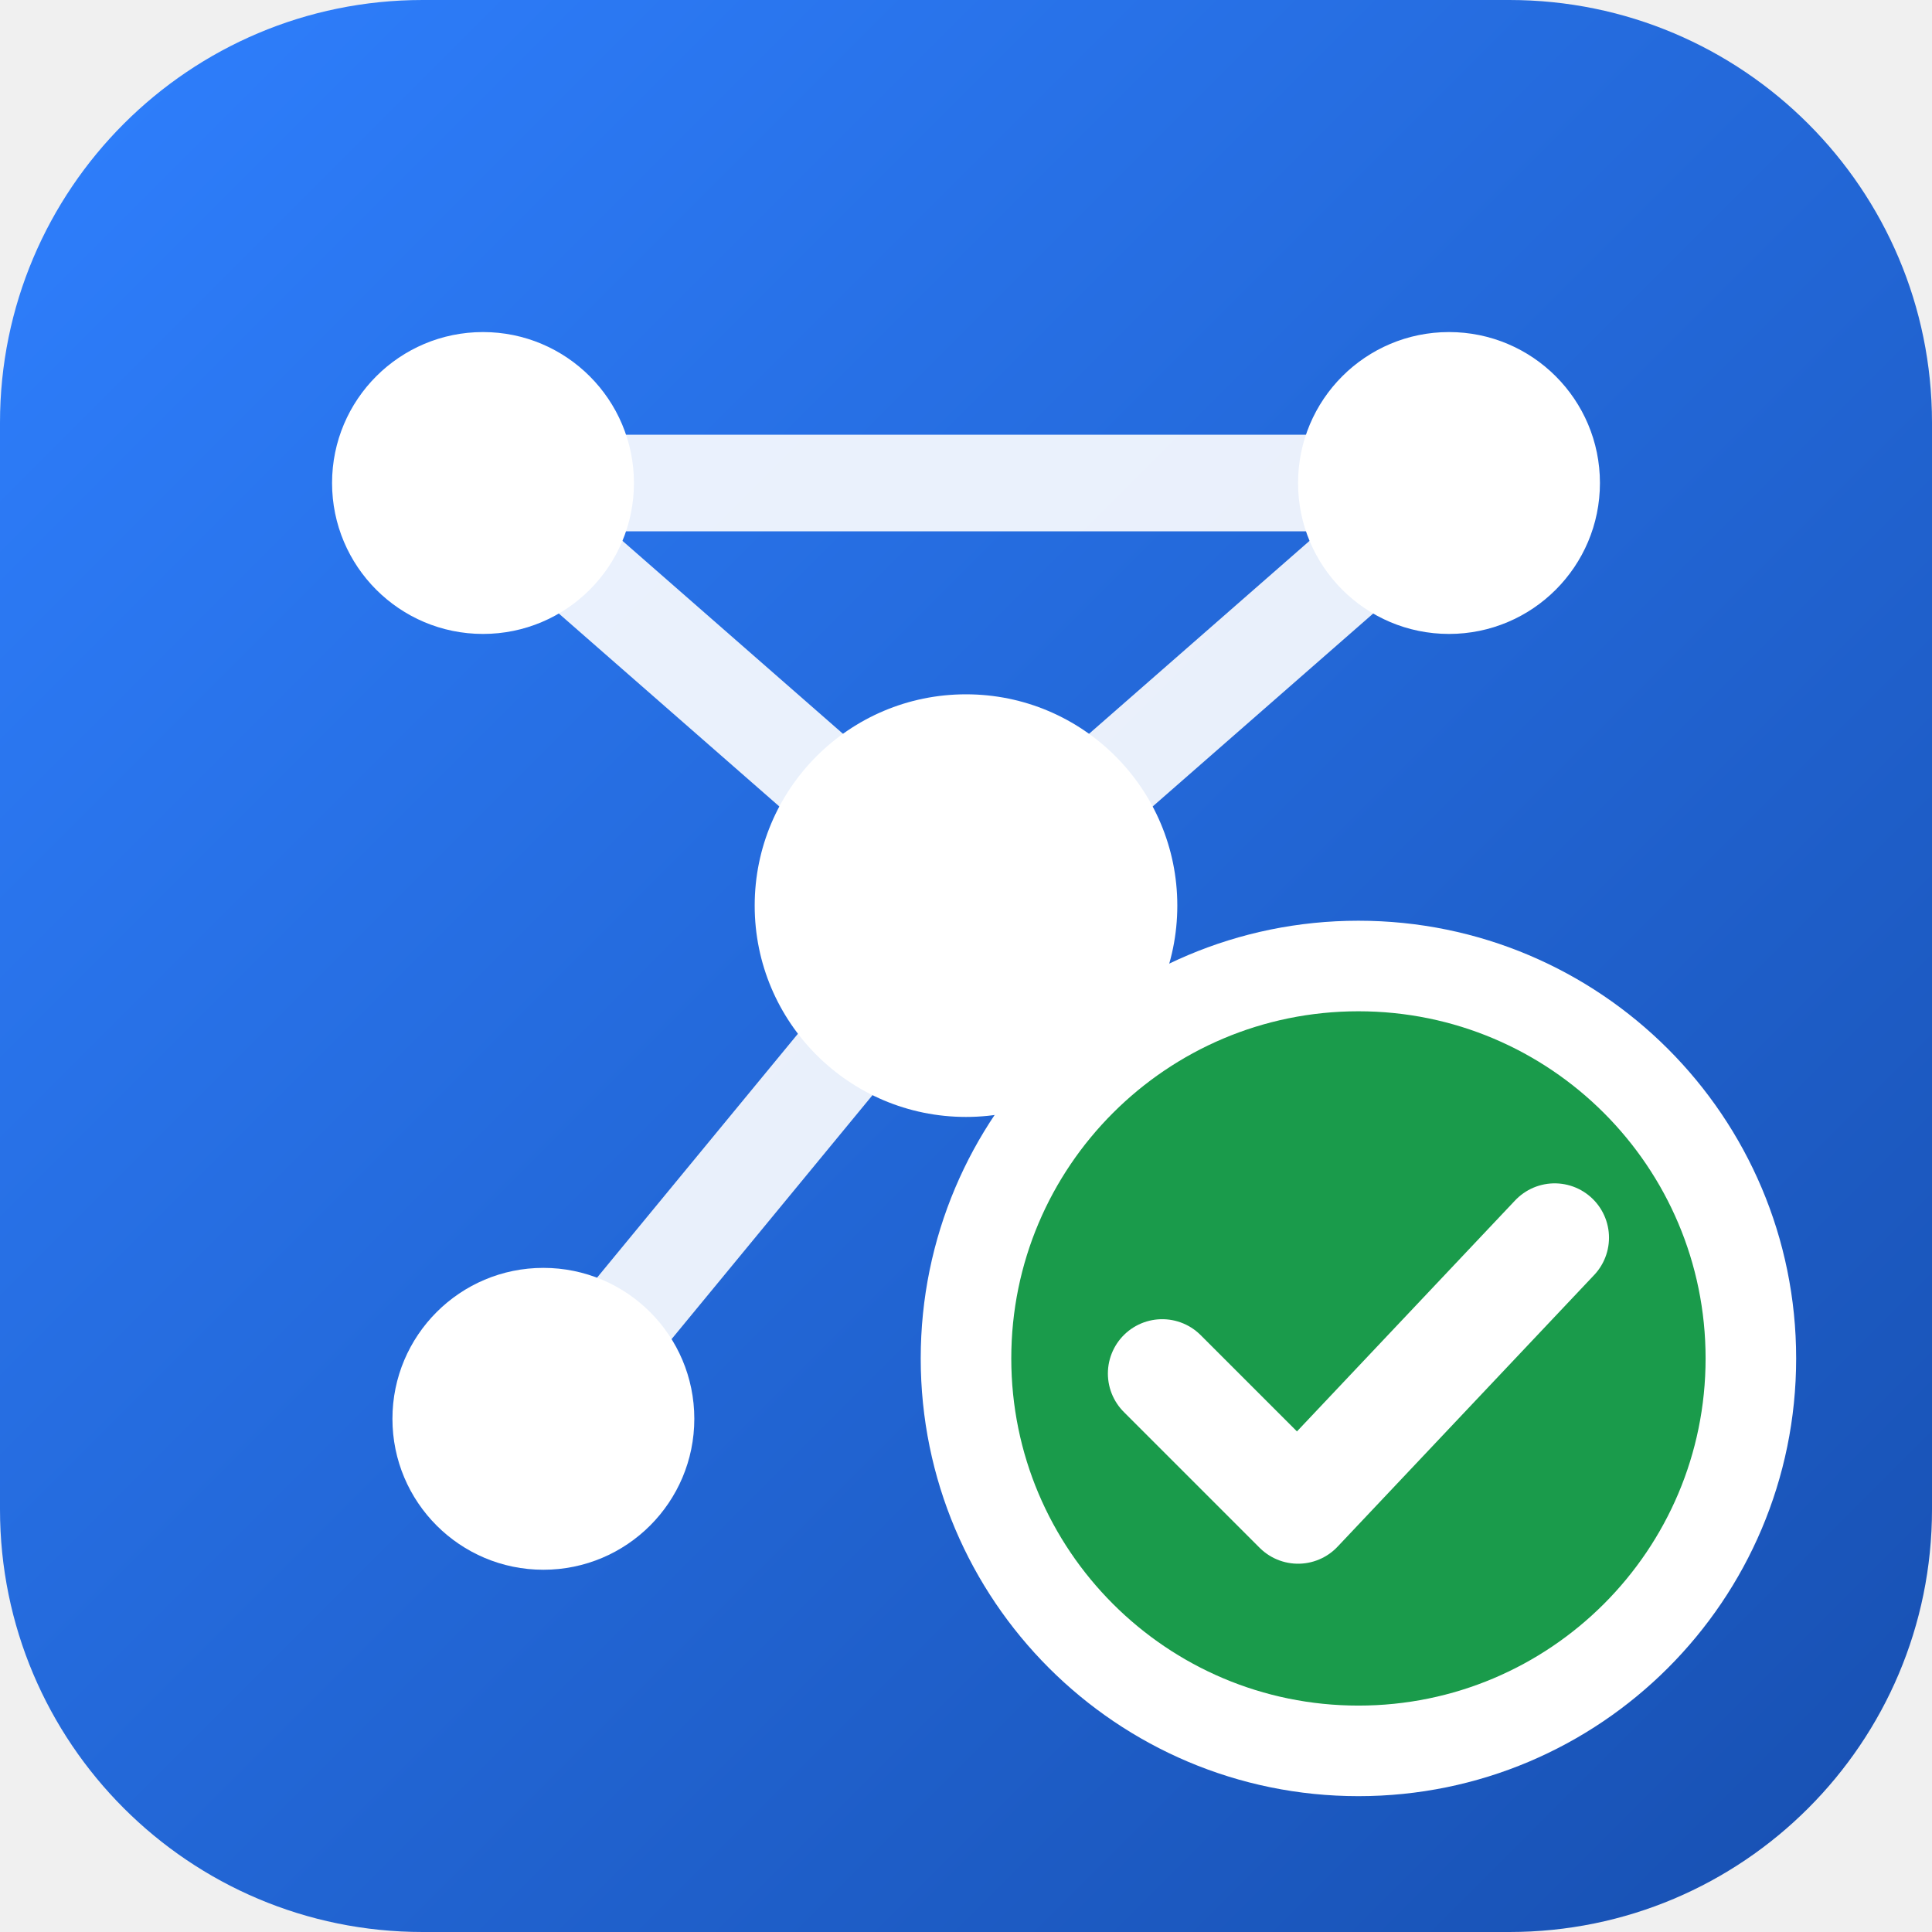
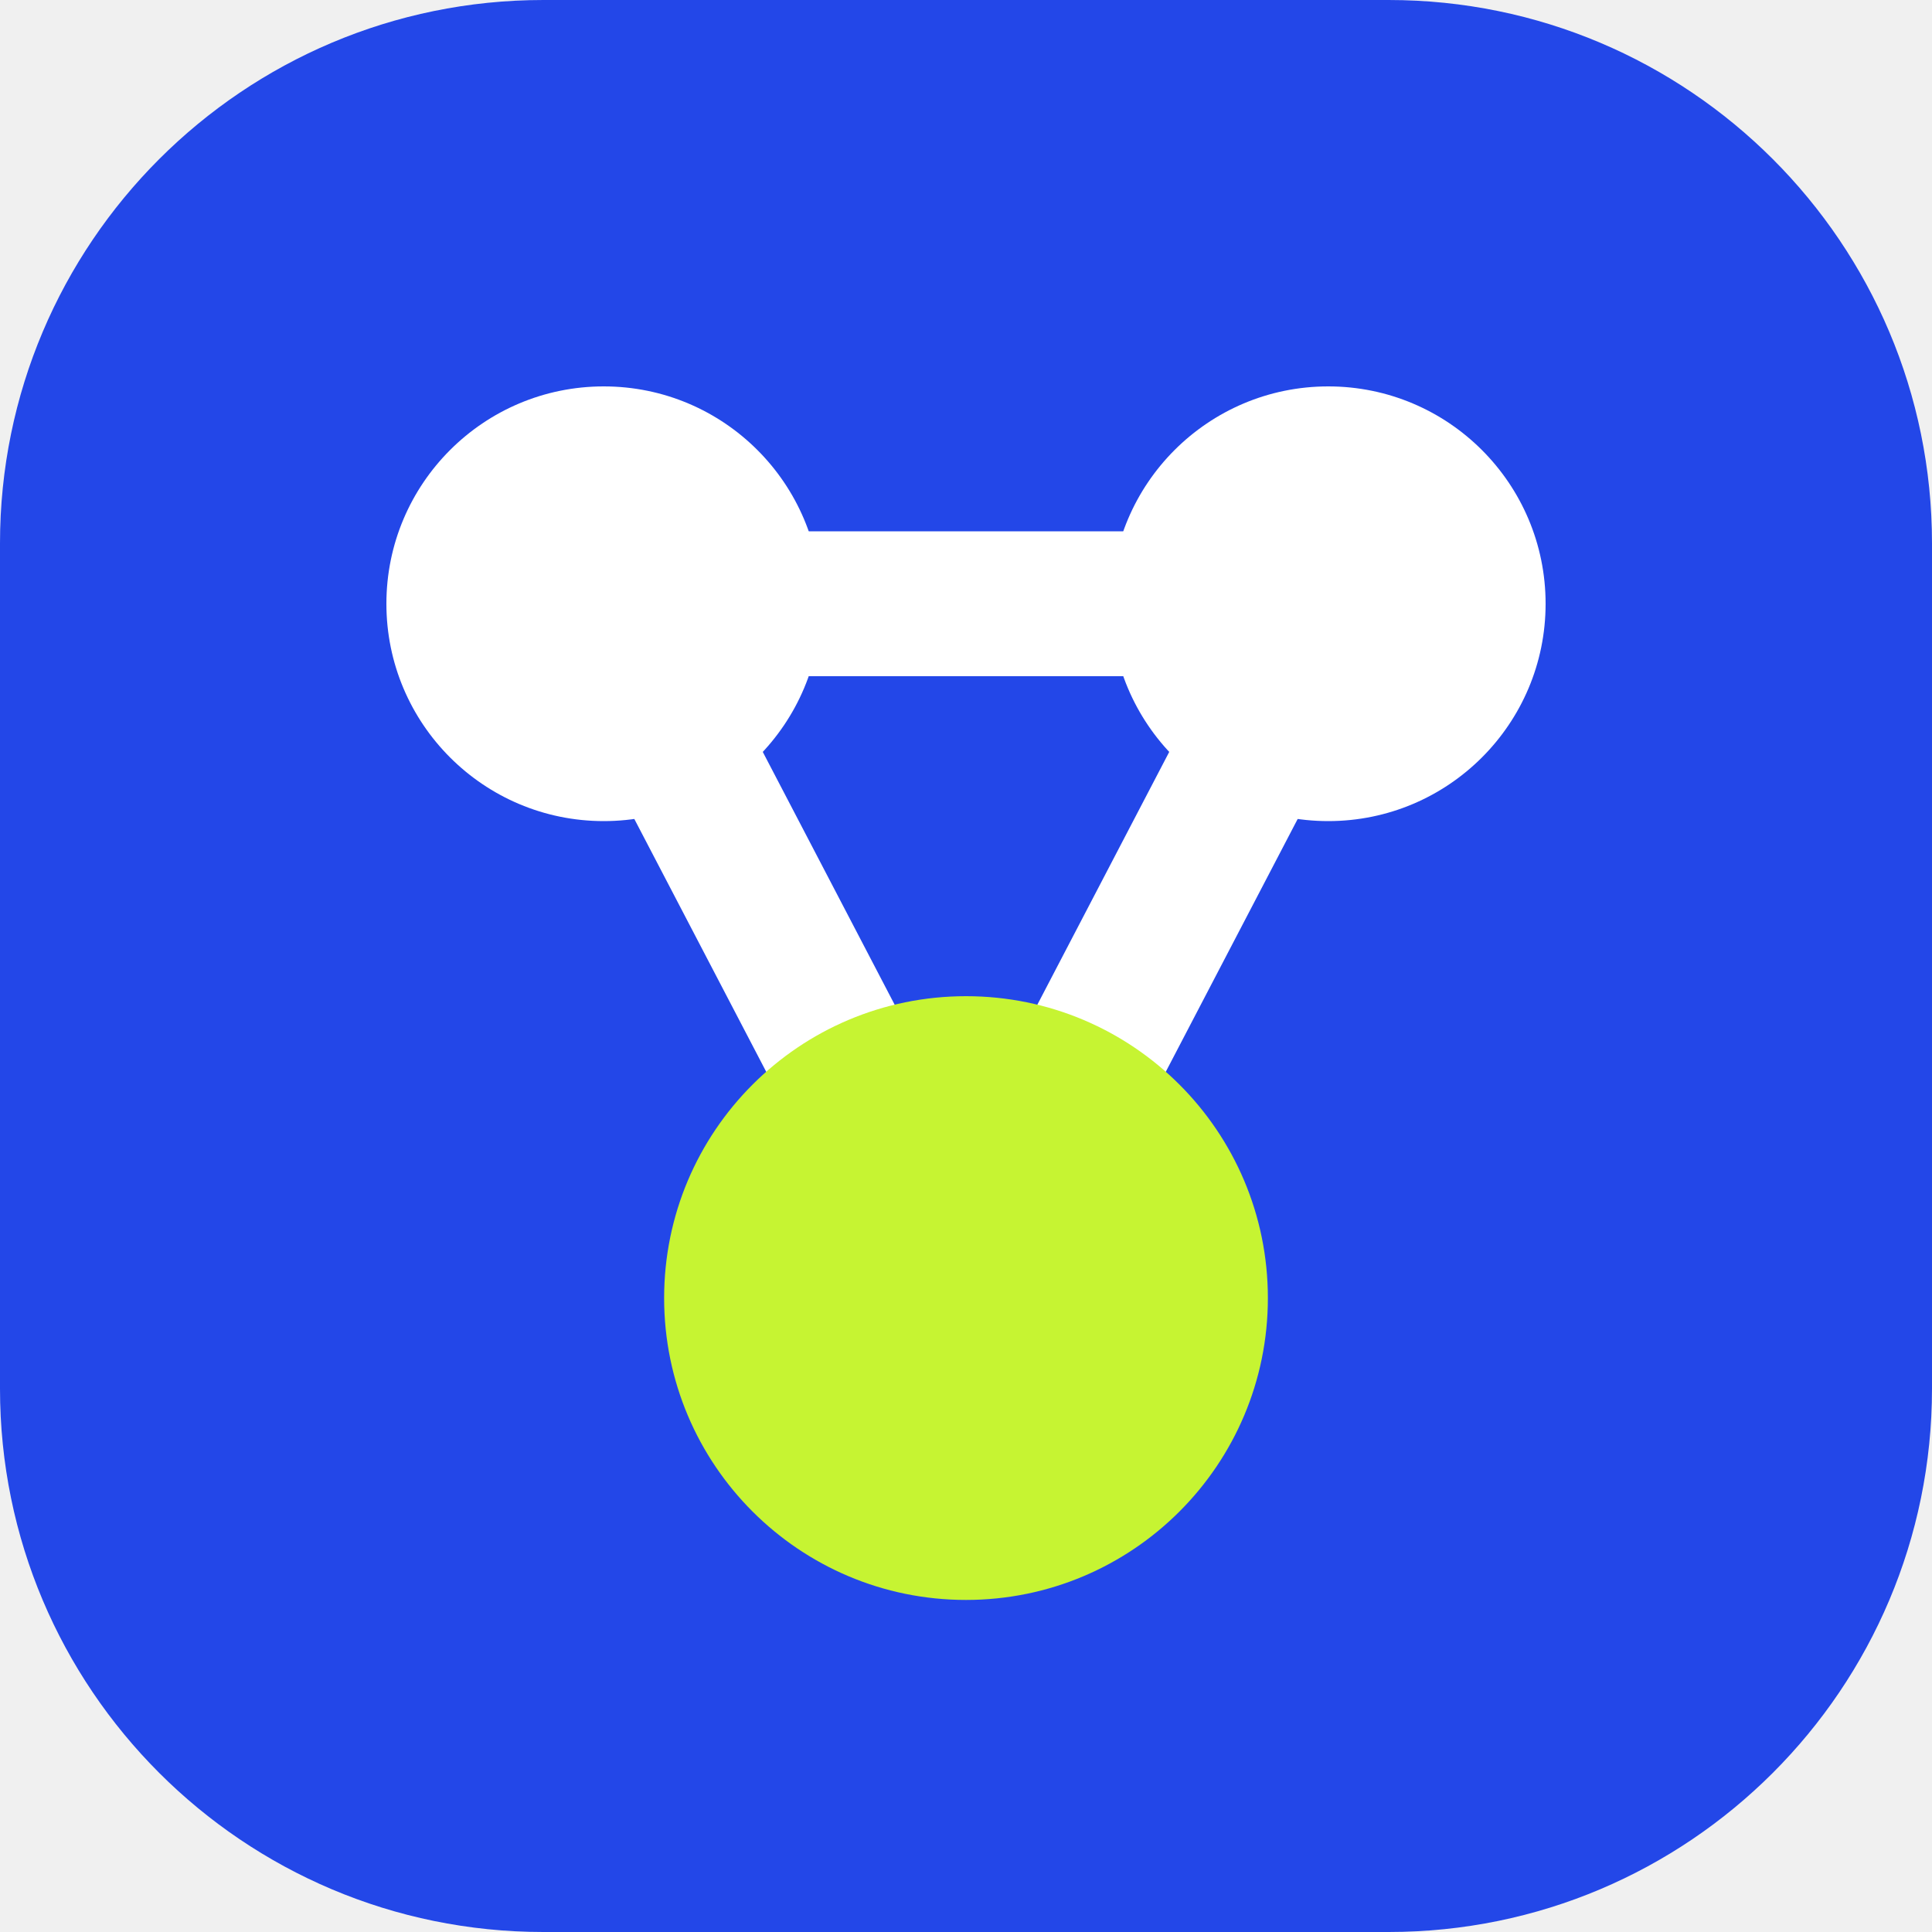
- <svg xmlns="http://www.w3.org/2000/svg" viewBox="0 0 64 64">
-   <defs>
-     <linearGradient id="g" x1="0" y1="0" x2="1" y2="1">
-       <stop offset="0" stop-color="#2f80ff" />
-       <stop offset="1" stop-color="#174fb0" />
-     </linearGradient>
-   </defs>
-   <rect width="64" height="64" rx="14" fill="url(#g)" />
-   <g stroke="#fff" stroke-width="3.2" stroke-linecap="round" opacity=".9">
-     <line x1="32" y1="30" x2="16" y2="16" />
-     <line x1="32" y1="30" x2="48" y2="16" />
-     <line x1="32" y1="30" x2="18" y2="47" />
-     <line x1="16" y1="16" x2="48" y2="16" />
-   </g>
-   <g fill="#fff">
-     <circle cx="32" cy="30" r="7" />
-     <circle cx="16" cy="16" r="5" />
-     <circle cx="48" cy="16" r="5" />
-     <circle cx="18" cy="47" r="5" />
-   </g>
-   <circle cx="45" cy="45" r="13" fill="#1a9b4b" stroke="#fff" stroke-width="3" />
-   <path d="M38.5 45.5l4.5 4.5 8.5-9" fill="none" stroke="#fff" stroke-width="3.6" stroke-linecap="round" stroke-linejoin="round" />
+ <svg xmlns="http://www.w3.org/2000/svg" viewBox="0 0 32 32">
+   <rect width="32" height="32" rx="9" fill="#2347e8" />
+   <path d="M10 10H22M10 10l6 11.5M22 10l-6 11.5" stroke="#fff" stroke-width="2.4" stroke-linecap="round" fill="none" />
+   <circle cx="10" cy="10" r="3.6" fill="#fff" />
+   <circle cx="22" cy="10" r="3.6" fill="#fff" />
+   <circle cx="16" cy="21.5" r="5" fill="#c6f432" />
</svg>
